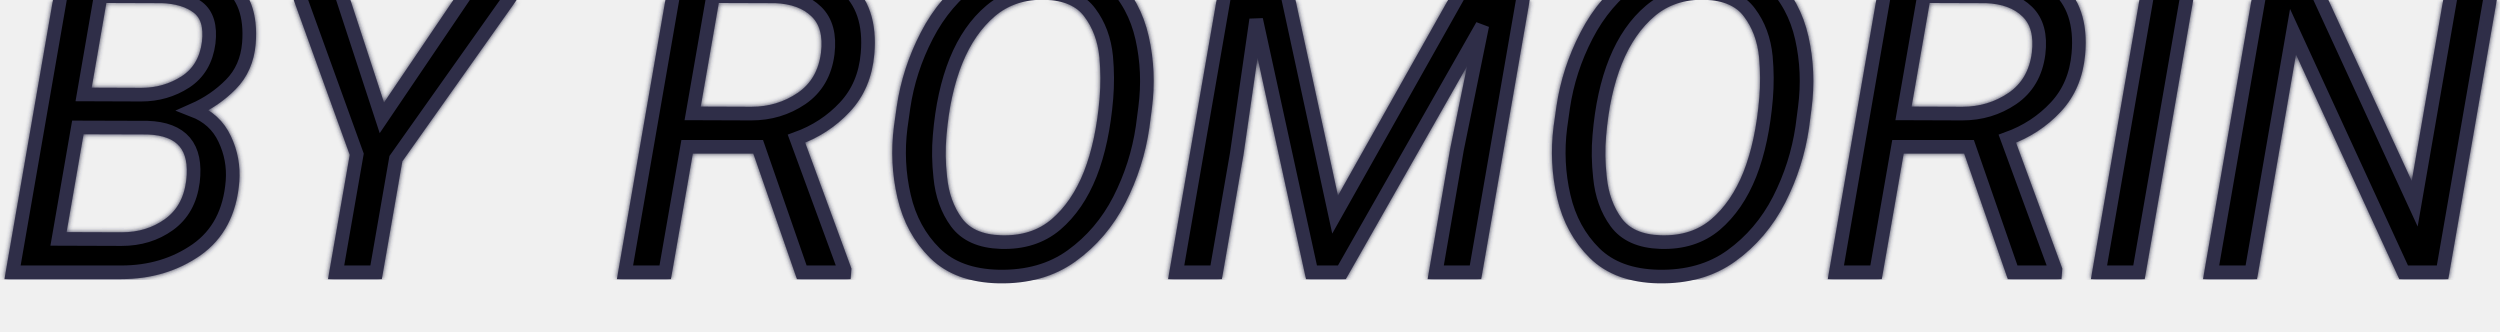
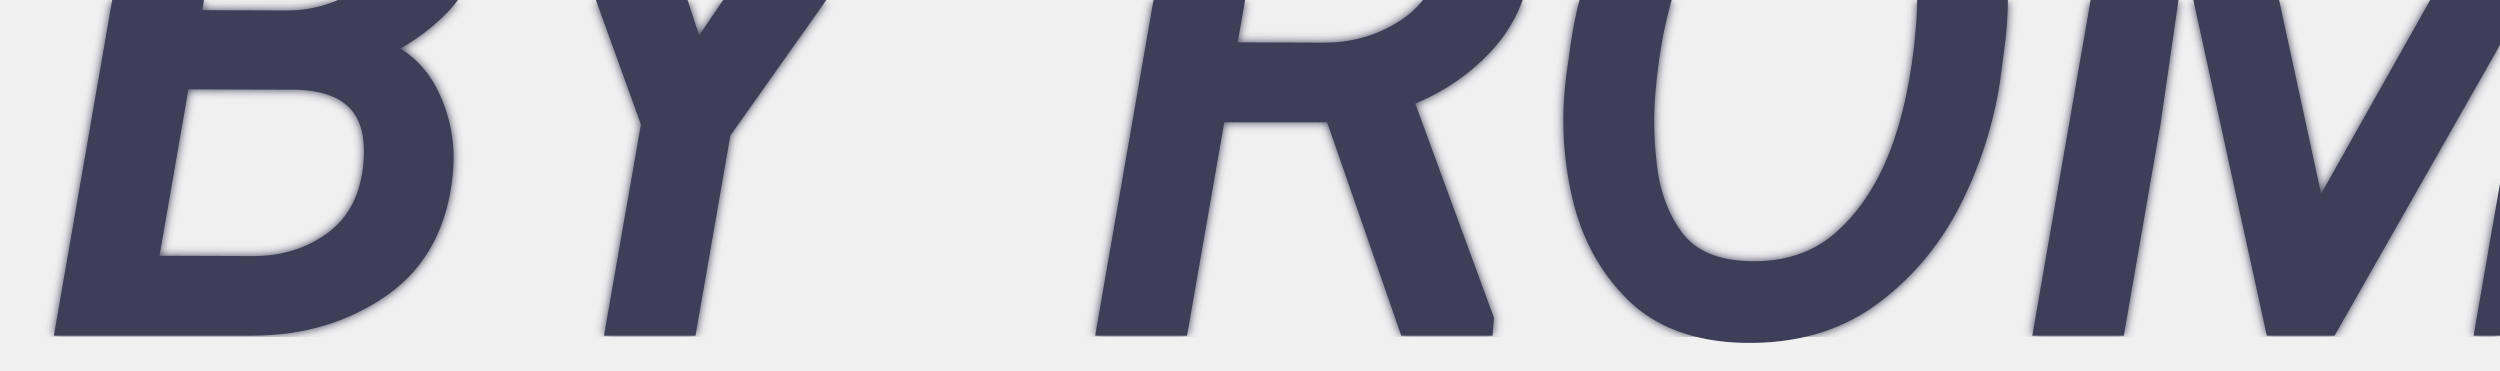
- <svg xmlns="http://www.w3.org/2000/svg" id="credits">
+ <svg xmlns="http://www.w3.org/2000/svg" id="credits" viewBox="0 0 108 16" width="108px" height="16px" preserveAspectRatio="xMinYMin meet" style="overflow: visible;">
  <defs>
    <style type="text/css">
			@font-face {
				font-family: Roboto;
				src: url(https://fonts.googleapis.com/css?family=Roboto:400italic);
			}
			g {
				font-size: 32;
				font-family: "Roboto", sans-serif;
				font-style: italic;
- 				
- 				text-shadow: 0px 0px 40px #300;
- 				stroke: #2f2e48;
+ 
+ 				fill: #3f3e58;
			}
- 			.glow {
+ 			text {
+ 				stroke: #3f3e58;
+ 			}
+ 			.glowing {
				filter: url(#glow);
- 				fill:white;	
- 			}
- 			.text {	
			}
		</style>
    <filter id="glow" x="-1%" y="-1%" width="102%" height="102%">
      <feGaussianBlur stdDeviation="0.2 0.2" result="glow" />
    </filter>
  </defs>
  <g>
-     <text x="0" y="20" fill="inherit" class="glow">BY ROMORIN</text>
-     <text x="0" y="20" fill="inherit" class="text">BY ROMORIN</text>
+     <text x="2" y="14" fill="inherit" class="glowing">BY ROMORIN</text>
+     <text x="2" y="14" fill="inherit">BY ROMORIN</text>
  </g>
</svg>
